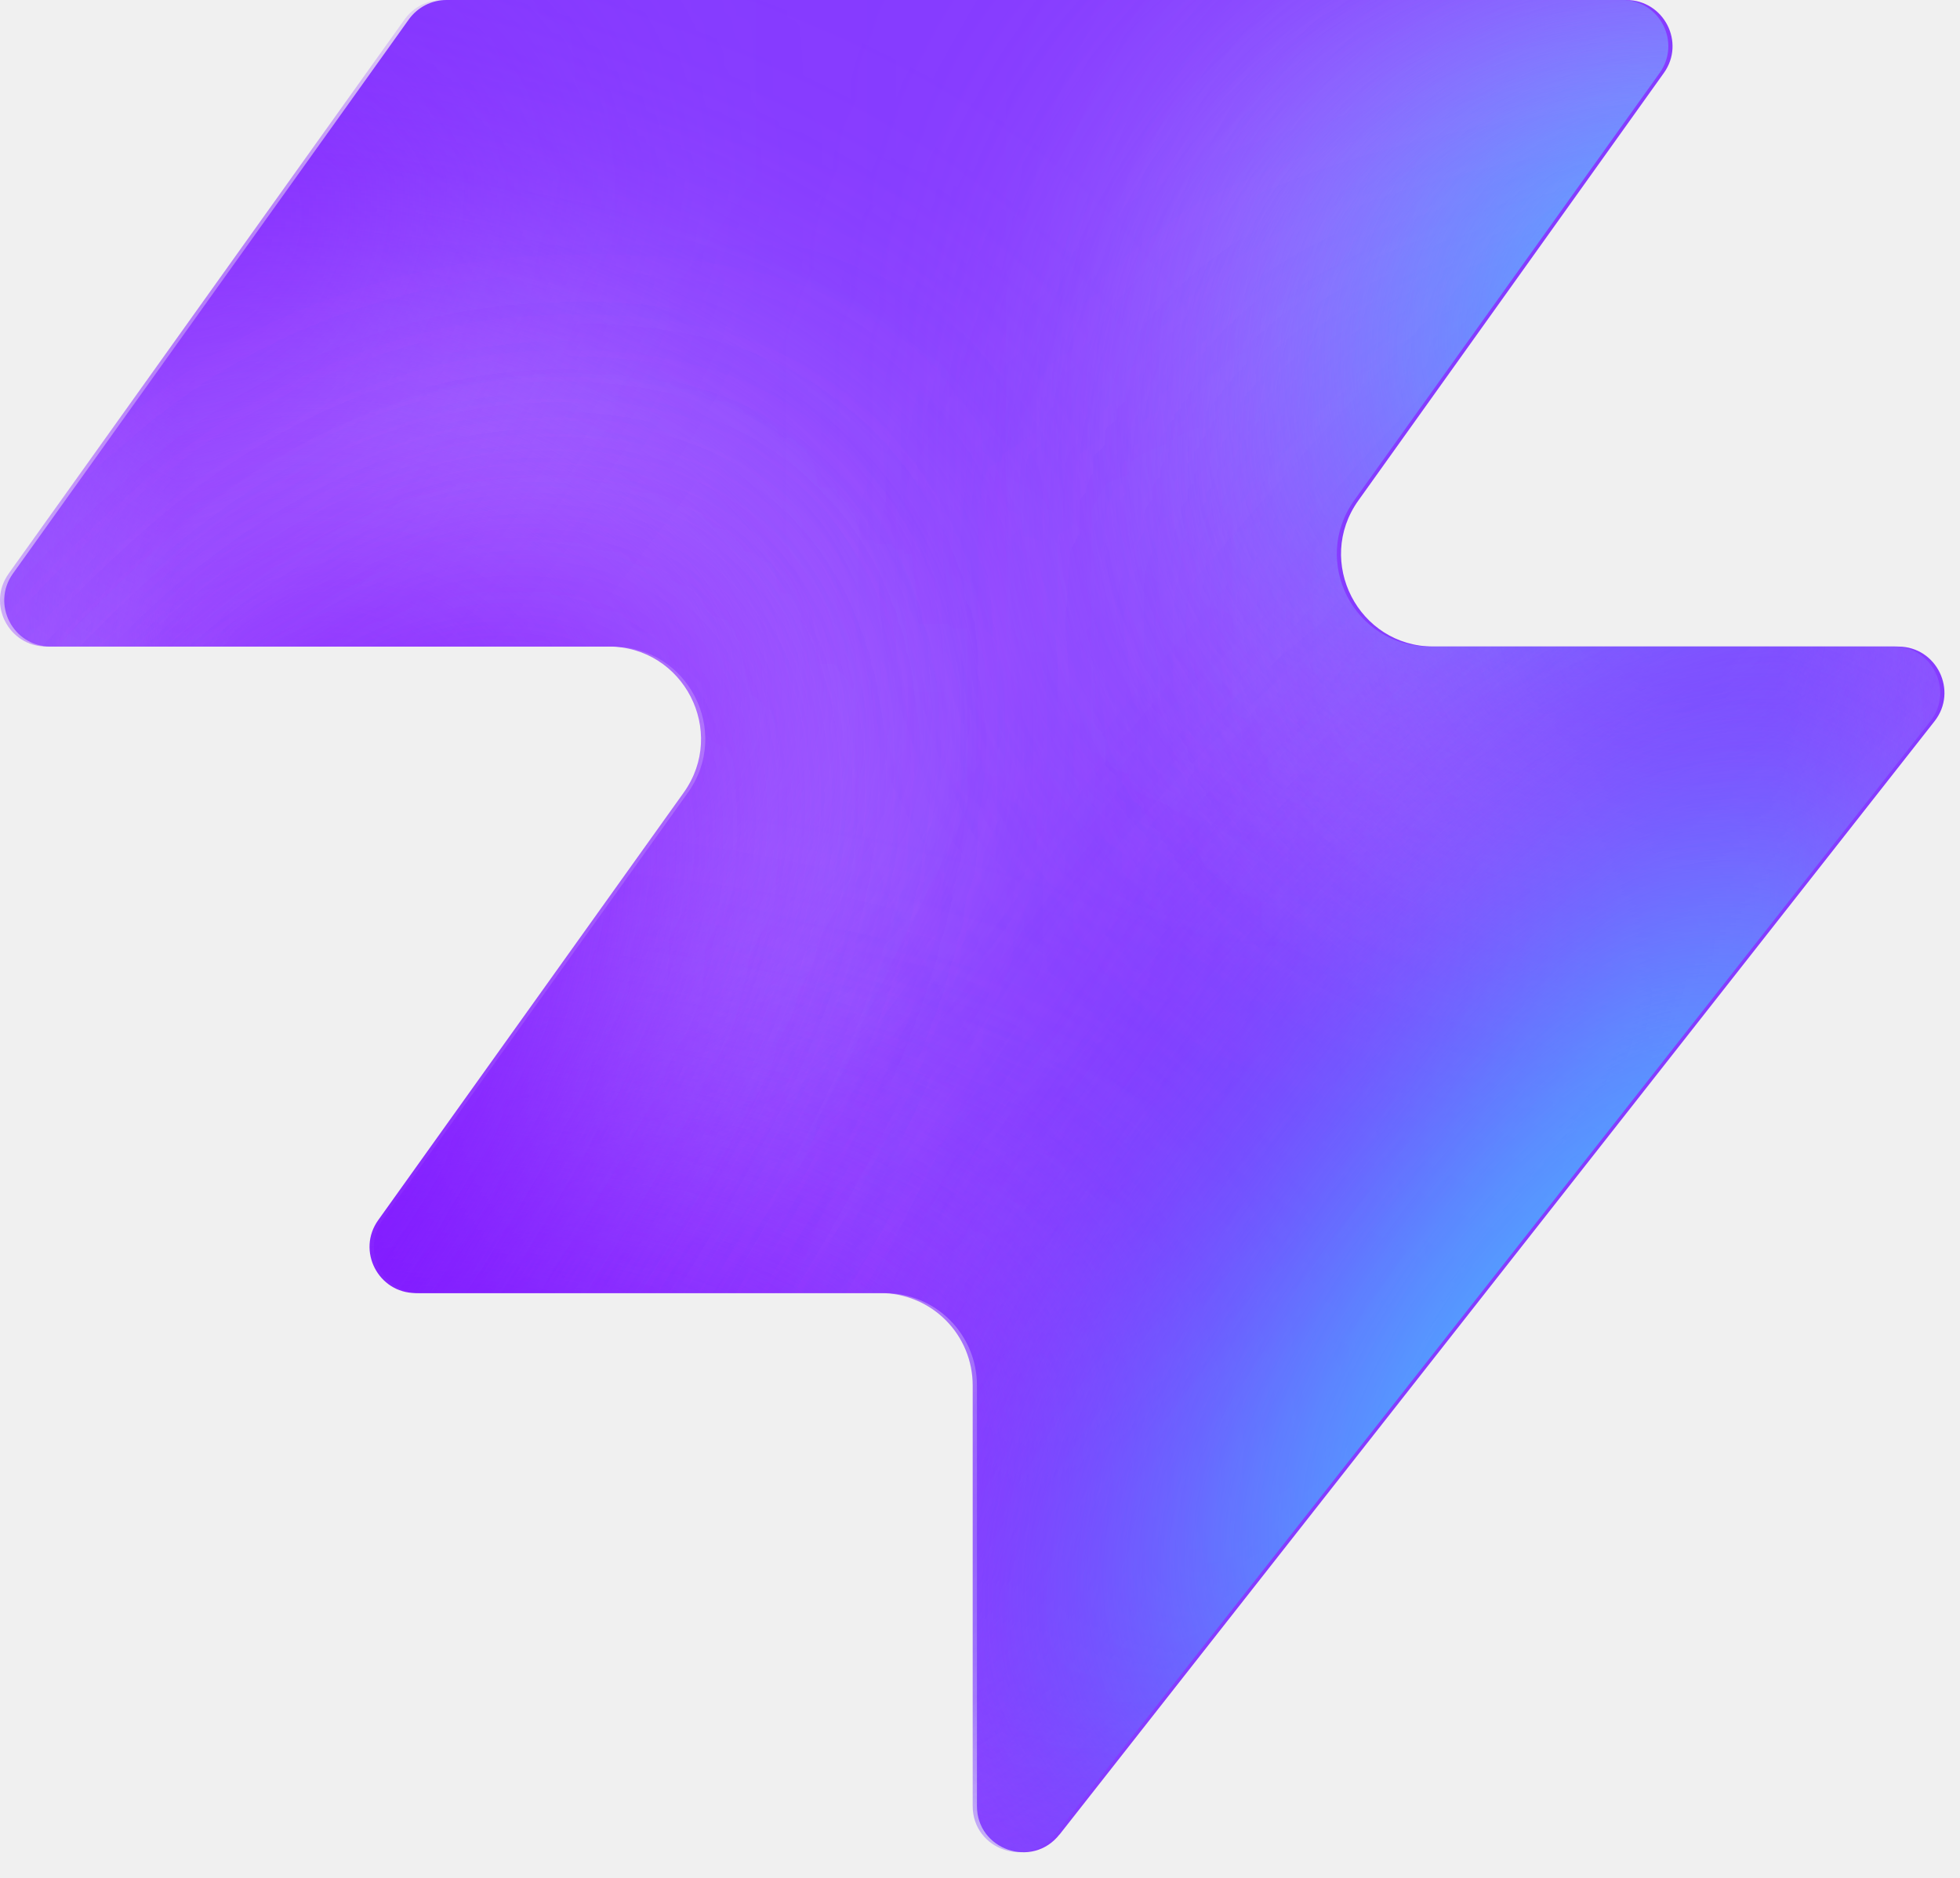
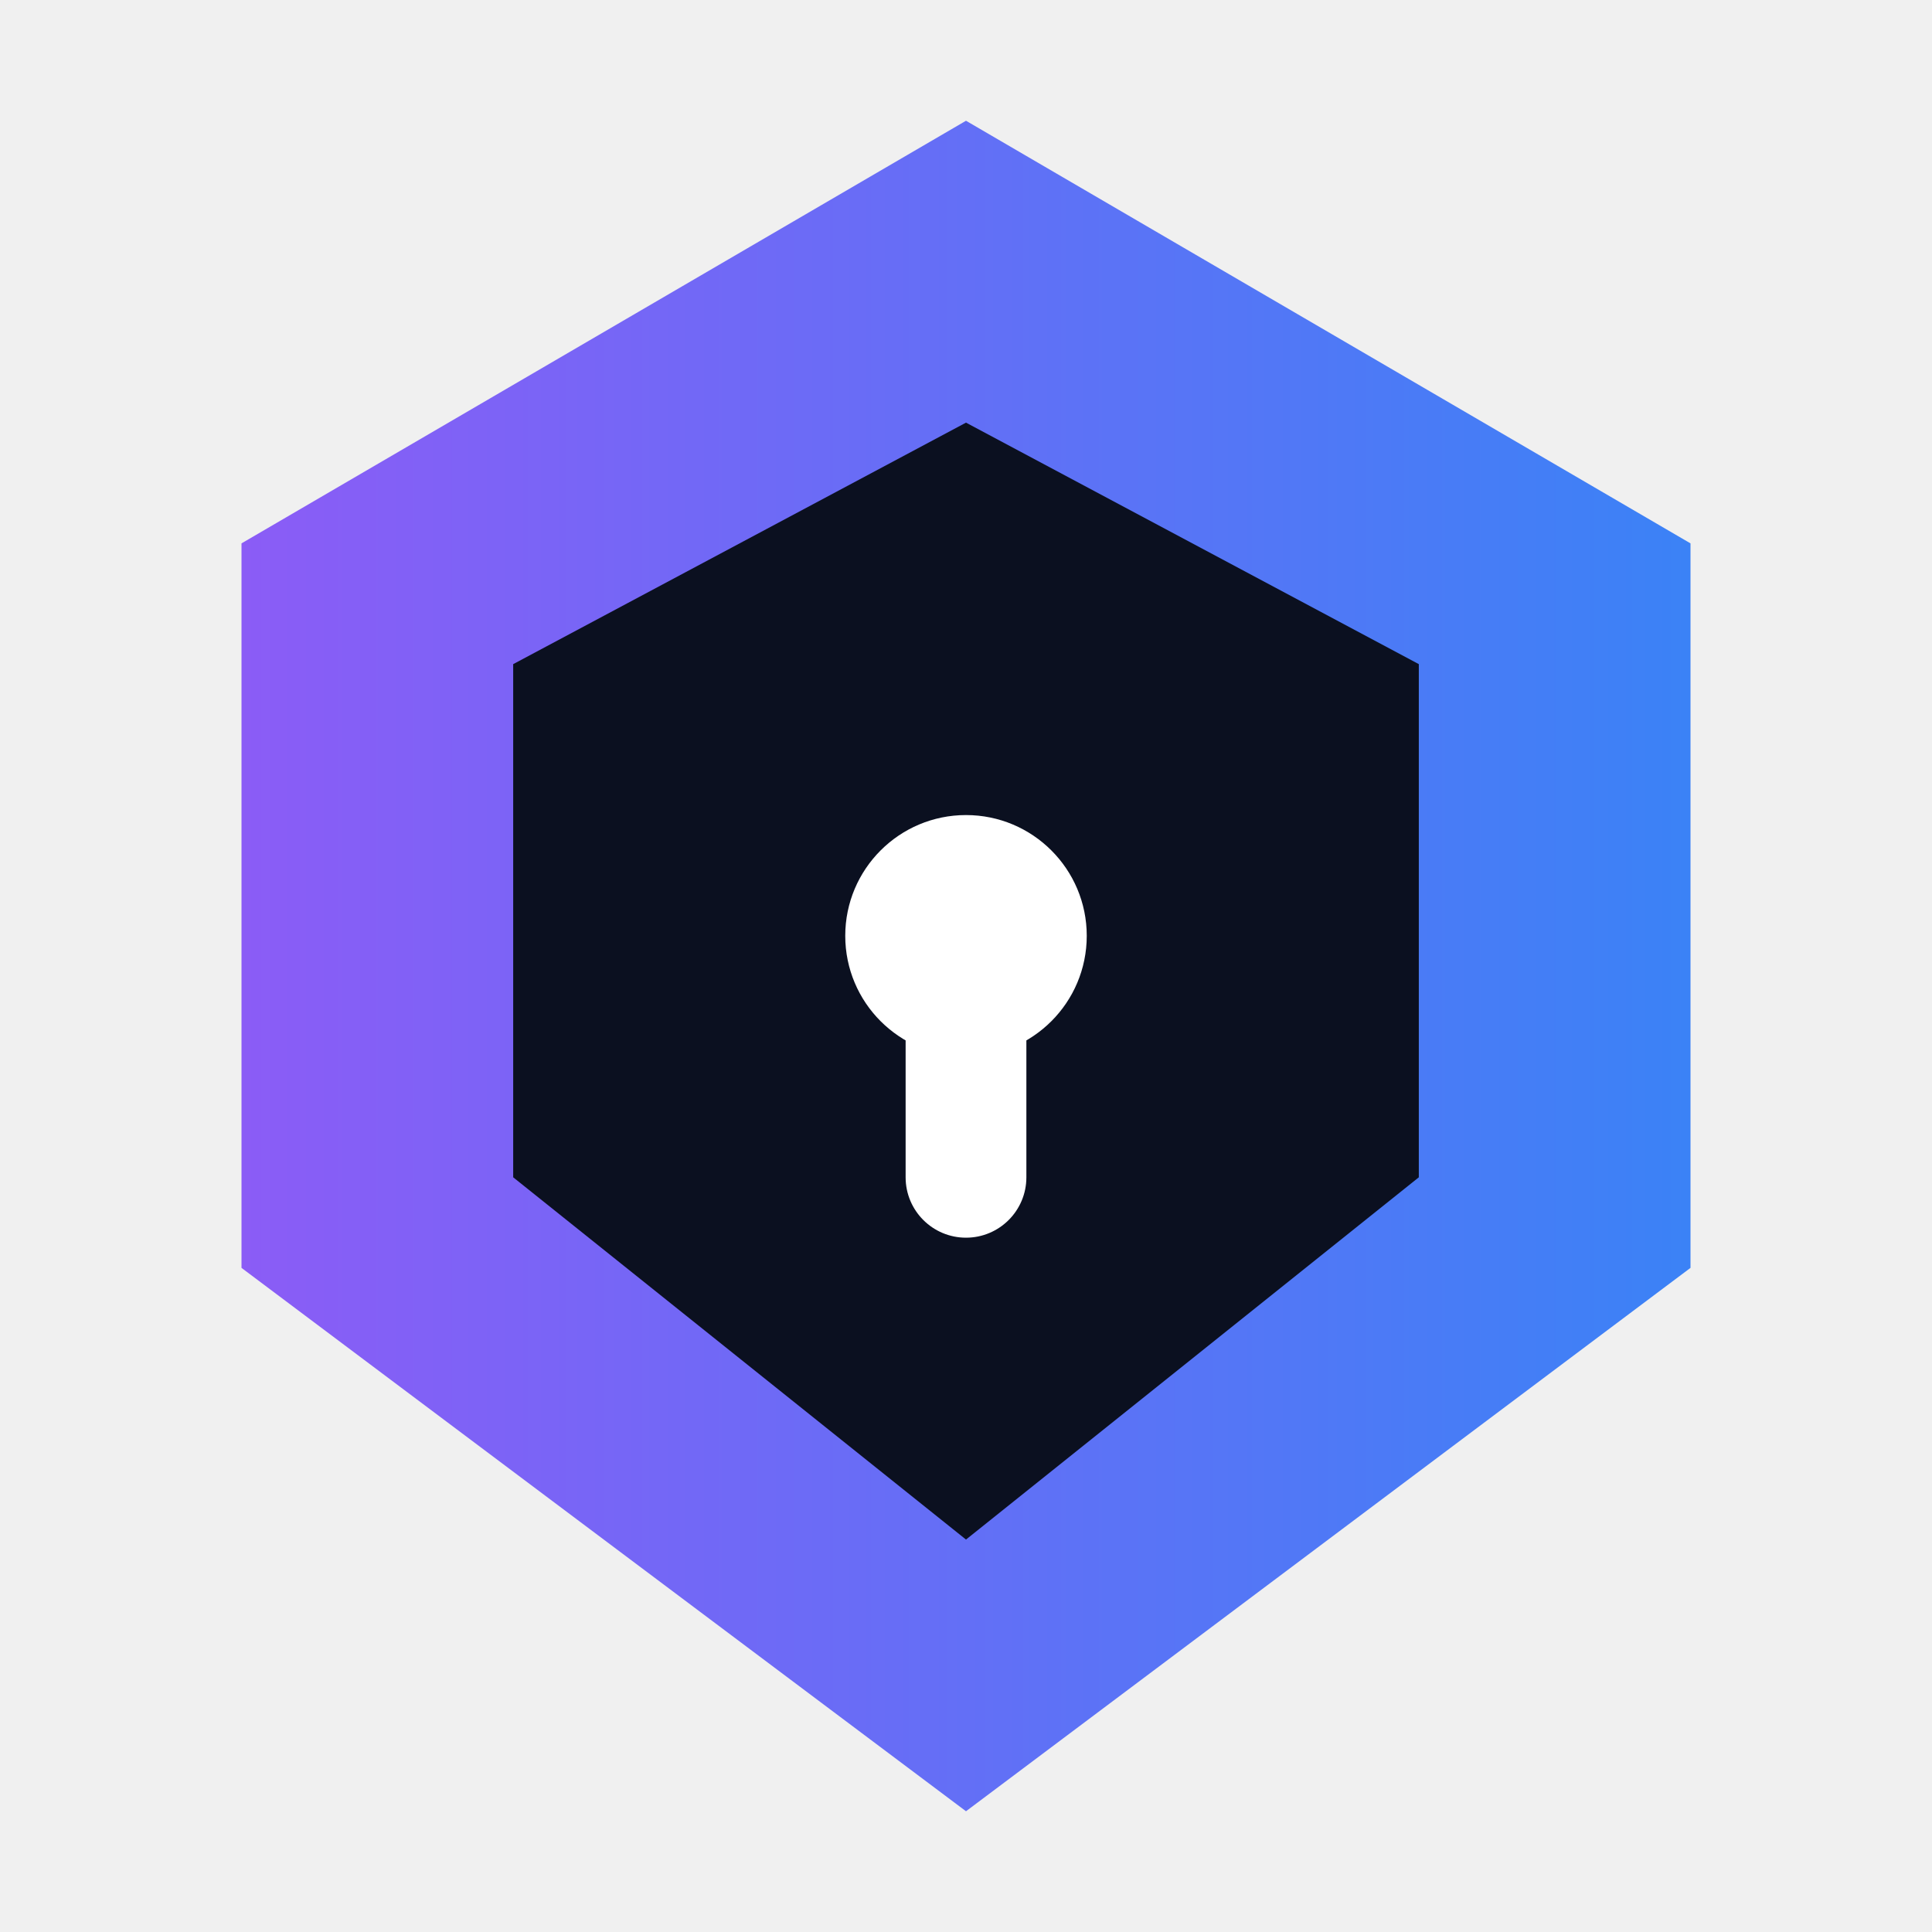
- <svg xmlns="http://www.w3.org/2000/svg" width="48" height="46" fill="none" viewBox="0 0 48 46">
-   <path fill="#863bff" d="M25.946 44.938c-.664.845-2.021.375-2.021-.698V33.937a2.26 2.26 0 0 0-2.262-2.262H10.287c-.92 0-1.456-1.04-.92-1.788l7.48-10.471c1.07-1.497 0-3.578-1.842-3.578H1.237c-.92 0-1.456-1.04-.92-1.788L10.013.474c.214-.297.556-.474.92-.474h28.894c.92 0 1.456 1.04.92 1.788l-7.48 10.471c-1.07 1.498 0 3.579 1.842 3.579h11.377c.943 0 1.473 1.088.89 1.83L25.947 44.94z" style="fill:#863bff;fill:color(display-p3 .525 .23 1);fill-opacity:1" />
-   <mask id="a" width="48" height="46" x="0" y="0" maskUnits="userSpaceOnUse" style="mask-type:alpha">
-     <path fill="#000" d="M25.842 44.938c-.664.844-2.021.375-2.021-.698V33.937a2.26 2.26 0 0 0-2.262-2.262H10.183c-.92 0-1.456-1.04-.92-1.788l7.48-10.471c1.07-1.498 0-3.579-1.842-3.579H1.133c-.92 0-1.456-1.04-.92-1.787L9.91.473c.214-.297.556-.474.92-.474h28.894c.92 0 1.456 1.04.92 1.788l-7.48 10.471c-1.07 1.498 0 3.578 1.842 3.578h11.377c.943 0 1.473 1.088.89 1.832L25.843 44.94z" style="fill:#000;fill-opacity:1" />
-   </mask>
-   <g mask="url(#a)">
-     <g filter="url(#b)">
-       <ellipse cx="5.508" cy="14.704" fill="#ede6ff" rx="5.508" ry="14.704" style="fill:#ede6ff;fill:color(display-p3 .927 .903 1);fill-opacity:1" transform="matrix(.00324 1 1 -.00324 -4.47 31.516)" />
-     </g>
-     <g filter="url(#c)">
-       <ellipse cx="10.399" cy="29.851" fill="#ede6ff" rx="10.399" ry="29.851" style="fill:#ede6ff;fill:color(display-p3 .927 .903 1);fill-opacity:1" transform="matrix(.00324 1 1 -.00324 -39.328 7.883)" />
-     </g>
-     <g filter="url(#d)">
-       <ellipse cx="5.508" cy="30.487" fill="#7e14ff" rx="5.508" ry="30.487" style="fill:#7e14ff;fill:color(display-p3 .492 .077 1);fill-opacity:1" transform="rotate(89.814 -25.913 -14.639)scale(1 -1)" />
-     </g>
-     <g filter="url(#e)">
-       <ellipse cx="5.508" cy="30.599" fill="#7e14ff" rx="5.508" ry="30.599" style="fill:#7e14ff;fill:color(display-p3 .492 .077 1);fill-opacity:1" transform="rotate(89.814 -32.644 -3.334)scale(1 -1)" />
-     </g>
-     <g filter="url(#f)">
-       <ellipse cx="5.508" cy="30.599" fill="#7e14ff" rx="5.508" ry="30.599" style="fill:#7e14ff;fill:color(display-p3 .492 .077 1);fill-opacity:1" transform="matrix(.00324 1 1 -.00324 -34.34 30.47)" />
-     </g>
-     <g filter="url(#g)">
-       <ellipse cx="14.072" cy="22.078" fill="#ede6ff" rx="14.072" ry="22.078" style="fill:#ede6ff;fill:color(display-p3 .927 .903 1);fill-opacity:1" transform="rotate(93.35 24.506 48.493)scale(-1 1)" />
-     </g>
-     <g filter="url(#h)">
-       <ellipse cx="3.47" cy="21.501" fill="#7e14ff" rx="3.47" ry="21.501" style="fill:#7e14ff;fill:color(display-p3 .492 .077 1);fill-opacity:1" transform="rotate(89.009 28.708 47.59)scale(-1 1)" />
-     </g>
-     <g filter="url(#i)">
-       <ellipse cx="3.47" cy="21.501" fill="#7e14ff" rx="3.47" ry="21.501" style="fill:#7e14ff;fill:color(display-p3 .492 .077 1);fill-opacity:1" transform="rotate(89.009 28.708 47.59)scale(-1 1)" />
-     </g>
-     <g filter="url(#j)">
-       <ellipse cx=".387" cy="8.972" fill="#7e14ff" rx="4.407" ry="29.108" style="fill:#7e14ff;fill:color(display-p3 .492 .077 1);fill-opacity:1" transform="rotate(39.51 .387 8.972)" />
-     </g>
-     <g filter="url(#k)">
-       <ellipse cx="47.523" cy="-6.092" fill="#7e14ff" rx="4.407" ry="29.108" style="fill:#7e14ff;fill:color(display-p3 .492 .077 1);fill-opacity:1" transform="rotate(37.892 47.523 -6.092)" />
-     </g>
-     <g filter="url(#l)">
-       <ellipse cx="41.412" cy="6.333" fill="#47bfff" rx="5.971" ry="9.665" style="fill:#47bfff;fill:color(display-p3 .28 .748 1);fill-opacity:1" transform="rotate(37.892 41.412 6.333)" />
-     </g>
-     <g filter="url(#m)">
-       <ellipse cx="-1.879" cy="38.332" fill="#7e14ff" rx="4.407" ry="29.108" style="fill:#7e14ff;fill:color(display-p3 .492 .077 1);fill-opacity:1" transform="rotate(37.892 -1.88 38.332)" />
-     </g>
-     <g filter="url(#n)">
-       <ellipse cx="-1.879" cy="38.332" fill="#7e14ff" rx="4.407" ry="29.108" style="fill:#7e14ff;fill:color(display-p3 .492 .077 1);fill-opacity:1" transform="rotate(37.892 -1.88 38.332)" />
-     </g>
-     <g filter="url(#o)">
-       <ellipse cx="35.651" cy="29.907" fill="#7e14ff" rx="4.407" ry="29.108" style="fill:#7e14ff;fill:color(display-p3 .492 .077 1);fill-opacity:1" transform="rotate(37.892 35.651 29.907)" />
-     </g>
-     <g filter="url(#p)">
-       <ellipse cx="38.418" cy="32.4" fill="#47bfff" rx="5.971" ry="15.297" style="fill:#47bfff;fill:color(display-p3 .28 .748 1);fill-opacity:1" transform="rotate(37.892 38.418 32.4)" />
-     </g>
-   </g>
+ <svg xmlns="http://www.w3.org/2000/svg" viewBox="0 0 64 64">
  <defs>
-     <filter id="b" width="60.045" height="41.654" x="-19.77" y="16.149" color-interpolation-filters="sRGB" filterUnits="userSpaceOnUse">
-       <feFlood flood-opacity="0" result="BackgroundImageFix" />
-       <feBlend in="SourceGraphic" in2="BackgroundImageFix" result="shape" />
-       <feGaussianBlur result="effect1_foregroundBlur_2002_17158" stdDeviation="7.659" />
-     </filter>
-     <filter id="c" width="90.34" height="51.437" x="-54.613" y="-7.533" color-interpolation-filters="sRGB" filterUnits="userSpaceOnUse">
-       <feFlood flood-opacity="0" result="BackgroundImageFix" />
-       <feBlend in="SourceGraphic" in2="BackgroundImageFix" result="shape" />
-       <feGaussianBlur result="effect1_foregroundBlur_2002_17158" stdDeviation="7.659" />
-     </filter>
-     <filter id="d" width="79.355" height="29.4" x="-49.64" y="2.03" color-interpolation-filters="sRGB" filterUnits="userSpaceOnUse">
-       <feFlood flood-opacity="0" result="BackgroundImageFix" />
-       <feBlend in="SourceGraphic" in2="BackgroundImageFix" result="shape" />
-       <feGaussianBlur result="effect1_foregroundBlur_2002_17158" stdDeviation="4.596" />
-     </filter>
-     <filter id="e" width="79.579" height="29.4" x="-45.045" y="20.029" color-interpolation-filters="sRGB" filterUnits="userSpaceOnUse">
-       <feFlood flood-opacity="0" result="BackgroundImageFix" />
-       <feBlend in="SourceGraphic" in2="BackgroundImageFix" result="shape" />
-       <feGaussianBlur result="effect1_foregroundBlur_2002_17158" stdDeviation="4.596" />
-     </filter>
-     <filter id="f" width="79.579" height="29.4" x="-43.513" y="21.178" color-interpolation-filters="sRGB" filterUnits="userSpaceOnUse">
-       <feFlood flood-opacity="0" result="BackgroundImageFix" />
-       <feBlend in="SourceGraphic" in2="BackgroundImageFix" result="shape" />
-       <feGaussianBlur result="effect1_foregroundBlur_2002_17158" stdDeviation="4.596" />
-     </filter>
-     <filter id="g" width="74.749" height="58.852" x="15.756" y="-17.901" color-interpolation-filters="sRGB" filterUnits="userSpaceOnUse">
-       <feFlood flood-opacity="0" result="BackgroundImageFix" />
-       <feBlend in="SourceGraphic" in2="BackgroundImageFix" result="shape" />
-       <feGaussianBlur result="effect1_foregroundBlur_2002_17158" stdDeviation="7.659" />
-     </filter>
-     <filter id="h" width="61.377" height="25.362" x="23.548" y="2.284" color-interpolation-filters="sRGB" filterUnits="userSpaceOnUse">
-       <feFlood flood-opacity="0" result="BackgroundImageFix" />
-       <feBlend in="SourceGraphic" in2="BackgroundImageFix" result="shape" />
-       <feGaussianBlur result="effect1_foregroundBlur_2002_17158" stdDeviation="4.596" />
-     </filter>
-     <filter id="i" width="61.377" height="25.362" x="23.548" y="2.284" color-interpolation-filters="sRGB" filterUnits="userSpaceOnUse">
-       <feFlood flood-opacity="0" result="BackgroundImageFix" />
-       <feBlend in="SourceGraphic" in2="BackgroundImageFix" result="shape" />
-       <feGaussianBlur result="effect1_foregroundBlur_2002_17158" stdDeviation="4.596" />
-     </filter>
-     <filter id="j" width="56.045" height="63.649" x="-27.636" y="-22.853" color-interpolation-filters="sRGB" filterUnits="userSpaceOnUse">
-       <feFlood flood-opacity="0" result="BackgroundImageFix" />
-       <feBlend in="SourceGraphic" in2="BackgroundImageFix" result="shape" />
-       <feGaussianBlur result="effect1_foregroundBlur_2002_17158" stdDeviation="4.596" />
-     </filter>
-     <filter id="k" width="54.814" height="64.646" x="20.116" y="-38.415" color-interpolation-filters="sRGB" filterUnits="userSpaceOnUse">
-       <feFlood flood-opacity="0" result="BackgroundImageFix" />
-       <feBlend in="SourceGraphic" in2="BackgroundImageFix" result="shape" />
-       <feGaussianBlur result="effect1_foregroundBlur_2002_17158" stdDeviation="4.596" />
-     </filter>
-     <filter id="l" width="33.541" height="35.313" x="24.641" y="-11.323" color-interpolation-filters="sRGB" filterUnits="userSpaceOnUse">
-       <feFlood flood-opacity="0" result="BackgroundImageFix" />
-       <feBlend in="SourceGraphic" in2="BackgroundImageFix" result="shape" />
-       <feGaussianBlur result="effect1_foregroundBlur_2002_17158" stdDeviation="4.596" />
-     </filter>
-     <filter id="m" width="54.814" height="64.646" x="-29.286" y="6.009" color-interpolation-filters="sRGB" filterUnits="userSpaceOnUse">
-       <feFlood flood-opacity="0" result="BackgroundImageFix" />
-       <feBlend in="SourceGraphic" in2="BackgroundImageFix" result="shape" />
-       <feGaussianBlur result="effect1_foregroundBlur_2002_17158" stdDeviation="4.596" />
-     </filter>
-     <filter id="n" width="54.814" height="64.646" x="-29.286" y="6.009" color-interpolation-filters="sRGB" filterUnits="userSpaceOnUse">
-       <feFlood flood-opacity="0" result="BackgroundImageFix" />
-       <feBlend in="SourceGraphic" in2="BackgroundImageFix" result="shape" />
-       <feGaussianBlur result="effect1_foregroundBlur_2002_17158" stdDeviation="4.596" />
-     </filter>
-     <filter id="o" width="54.814" height="64.646" x="8.244" y="-2.416" color-interpolation-filters="sRGB" filterUnits="userSpaceOnUse">
-       <feFlood flood-opacity="0" result="BackgroundImageFix" />
-       <feBlend in="SourceGraphic" in2="BackgroundImageFix" result="shape" />
-       <feGaussianBlur result="effect1_foregroundBlur_2002_17158" stdDeviation="4.596" />
-     </filter>
-     <filter id="p" width="39.409" height="43.623" x="18.713" y="10.588" color-interpolation-filters="sRGB" filterUnits="userSpaceOnUse">
-       <feFlood flood-opacity="0" result="BackgroundImageFix" />
-       <feBlend in="SourceGraphic" in2="BackgroundImageFix" result="shape" />
-       <feGaussianBlur result="effect1_foregroundBlur_2002_17158" stdDeviation="4.596" />
-     </filter>
+     <linearGradient id="g">
+       <stop offset="0%" stop-color="#8B5CF6" />
+       <stop offset="100%" stop-color="#3B82F6" />
+     </linearGradient>
  </defs>
+   <path d="M32 4 L56 18 V42 L32 60 L8 42 V18 Z" fill="url(#g)" />
+   <path d="M32 14 L47 22 V39 L32 51 L17 39 V22 Z" fill="#0B1020" />
+   <circle cx="32" cy="31" r="4" fill="white" />
+   <rect x="30" y="31" width="4" height="10" rx="2" fill="white" />
</svg>
